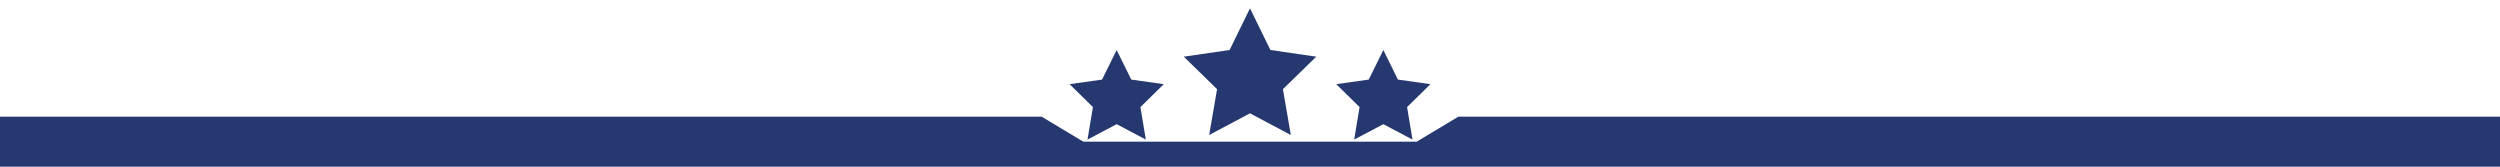
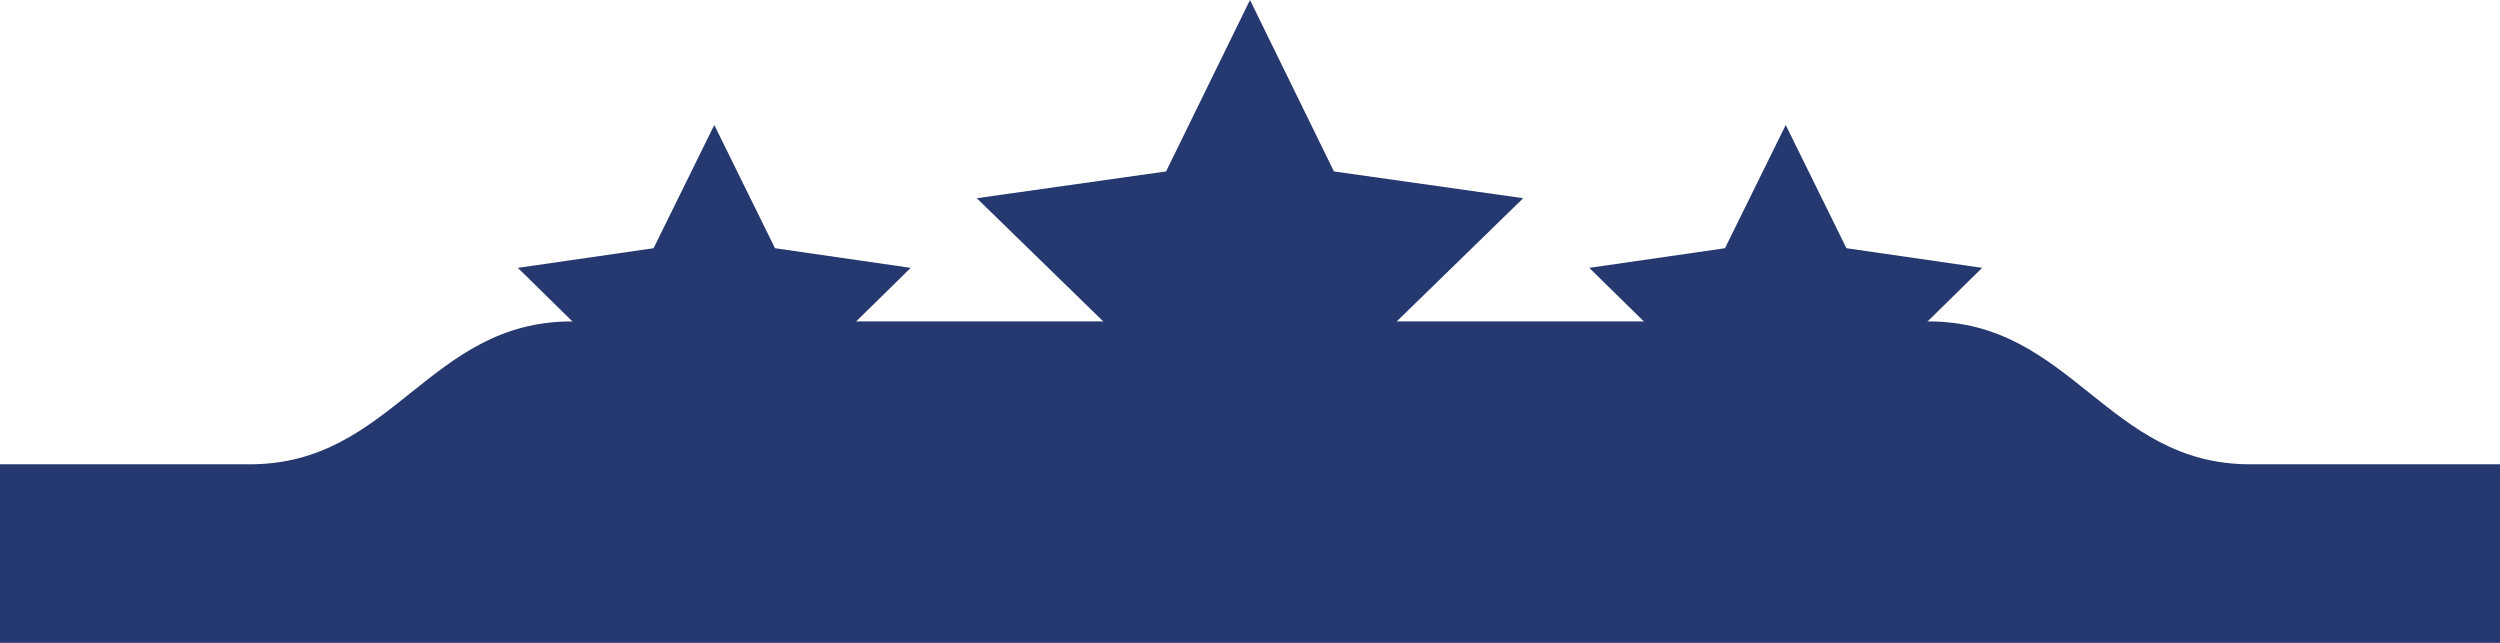
- <svg xmlns="http://www.w3.org/2000/svg" viewBox="0 0 600 40" preserveAspectRatio="xMidYMax meet">
+ <svg xmlns="http://www.w3.org/2000/svg" width="140" height="36" viewBox="0 0 140 36">
+   <path fill="#25386f" d="M0 26h14c8 0 10-8 18-8h76c8 0 10 8 18 8h14v10H0z" />
  <g fill="#25386f">
-     <path d="M0 28h250l10 6h80l10-6h250v12H0z" />
-     <path id="s" d="M300 2l4.9 10 11 1.6-8 7.8 1.9 11L300 27.2l-9.8 5.2 1.9-11-8-7.8 11-1.6z" />
-     <path d="M268 12l3.5 7.1 7.8 1.1-5.6 5.5 1.3 7.8-7-3.7-7 3.7 1.3-7.8-5.6-5.5 7.8-1.1zM332 12l3.5 7.1 7.8 1.1-5.6 5.5 1.3 7.8-7-3.7-7 3.7 1.3-7.8-5.6-5.5 7.8-1.1z" />
+     <path d="M70 0l4.7 9.6 10.6 1.5-7.7 7.5 1.8 10.6L70 24.2l-9.4 5 1.8-10.6-7.7-7.5 10.6-1.5z" />
+     <path d="M40 7l3.4 6.9 7.6 1.1-5.5 5.4 1.3 7.6-6.8-3.6-6.8 3.6 1.3-7.6-5.5-5.4 7.6-1.1zM100 7l3.4 6.9 7.6 1.1-5.5 5.4 1.3 7.6-6.8-3.6-6.8 3.6 1.3-7.6-5.5-5.4 7.6-1.1z" />
  </g>
</svg>
